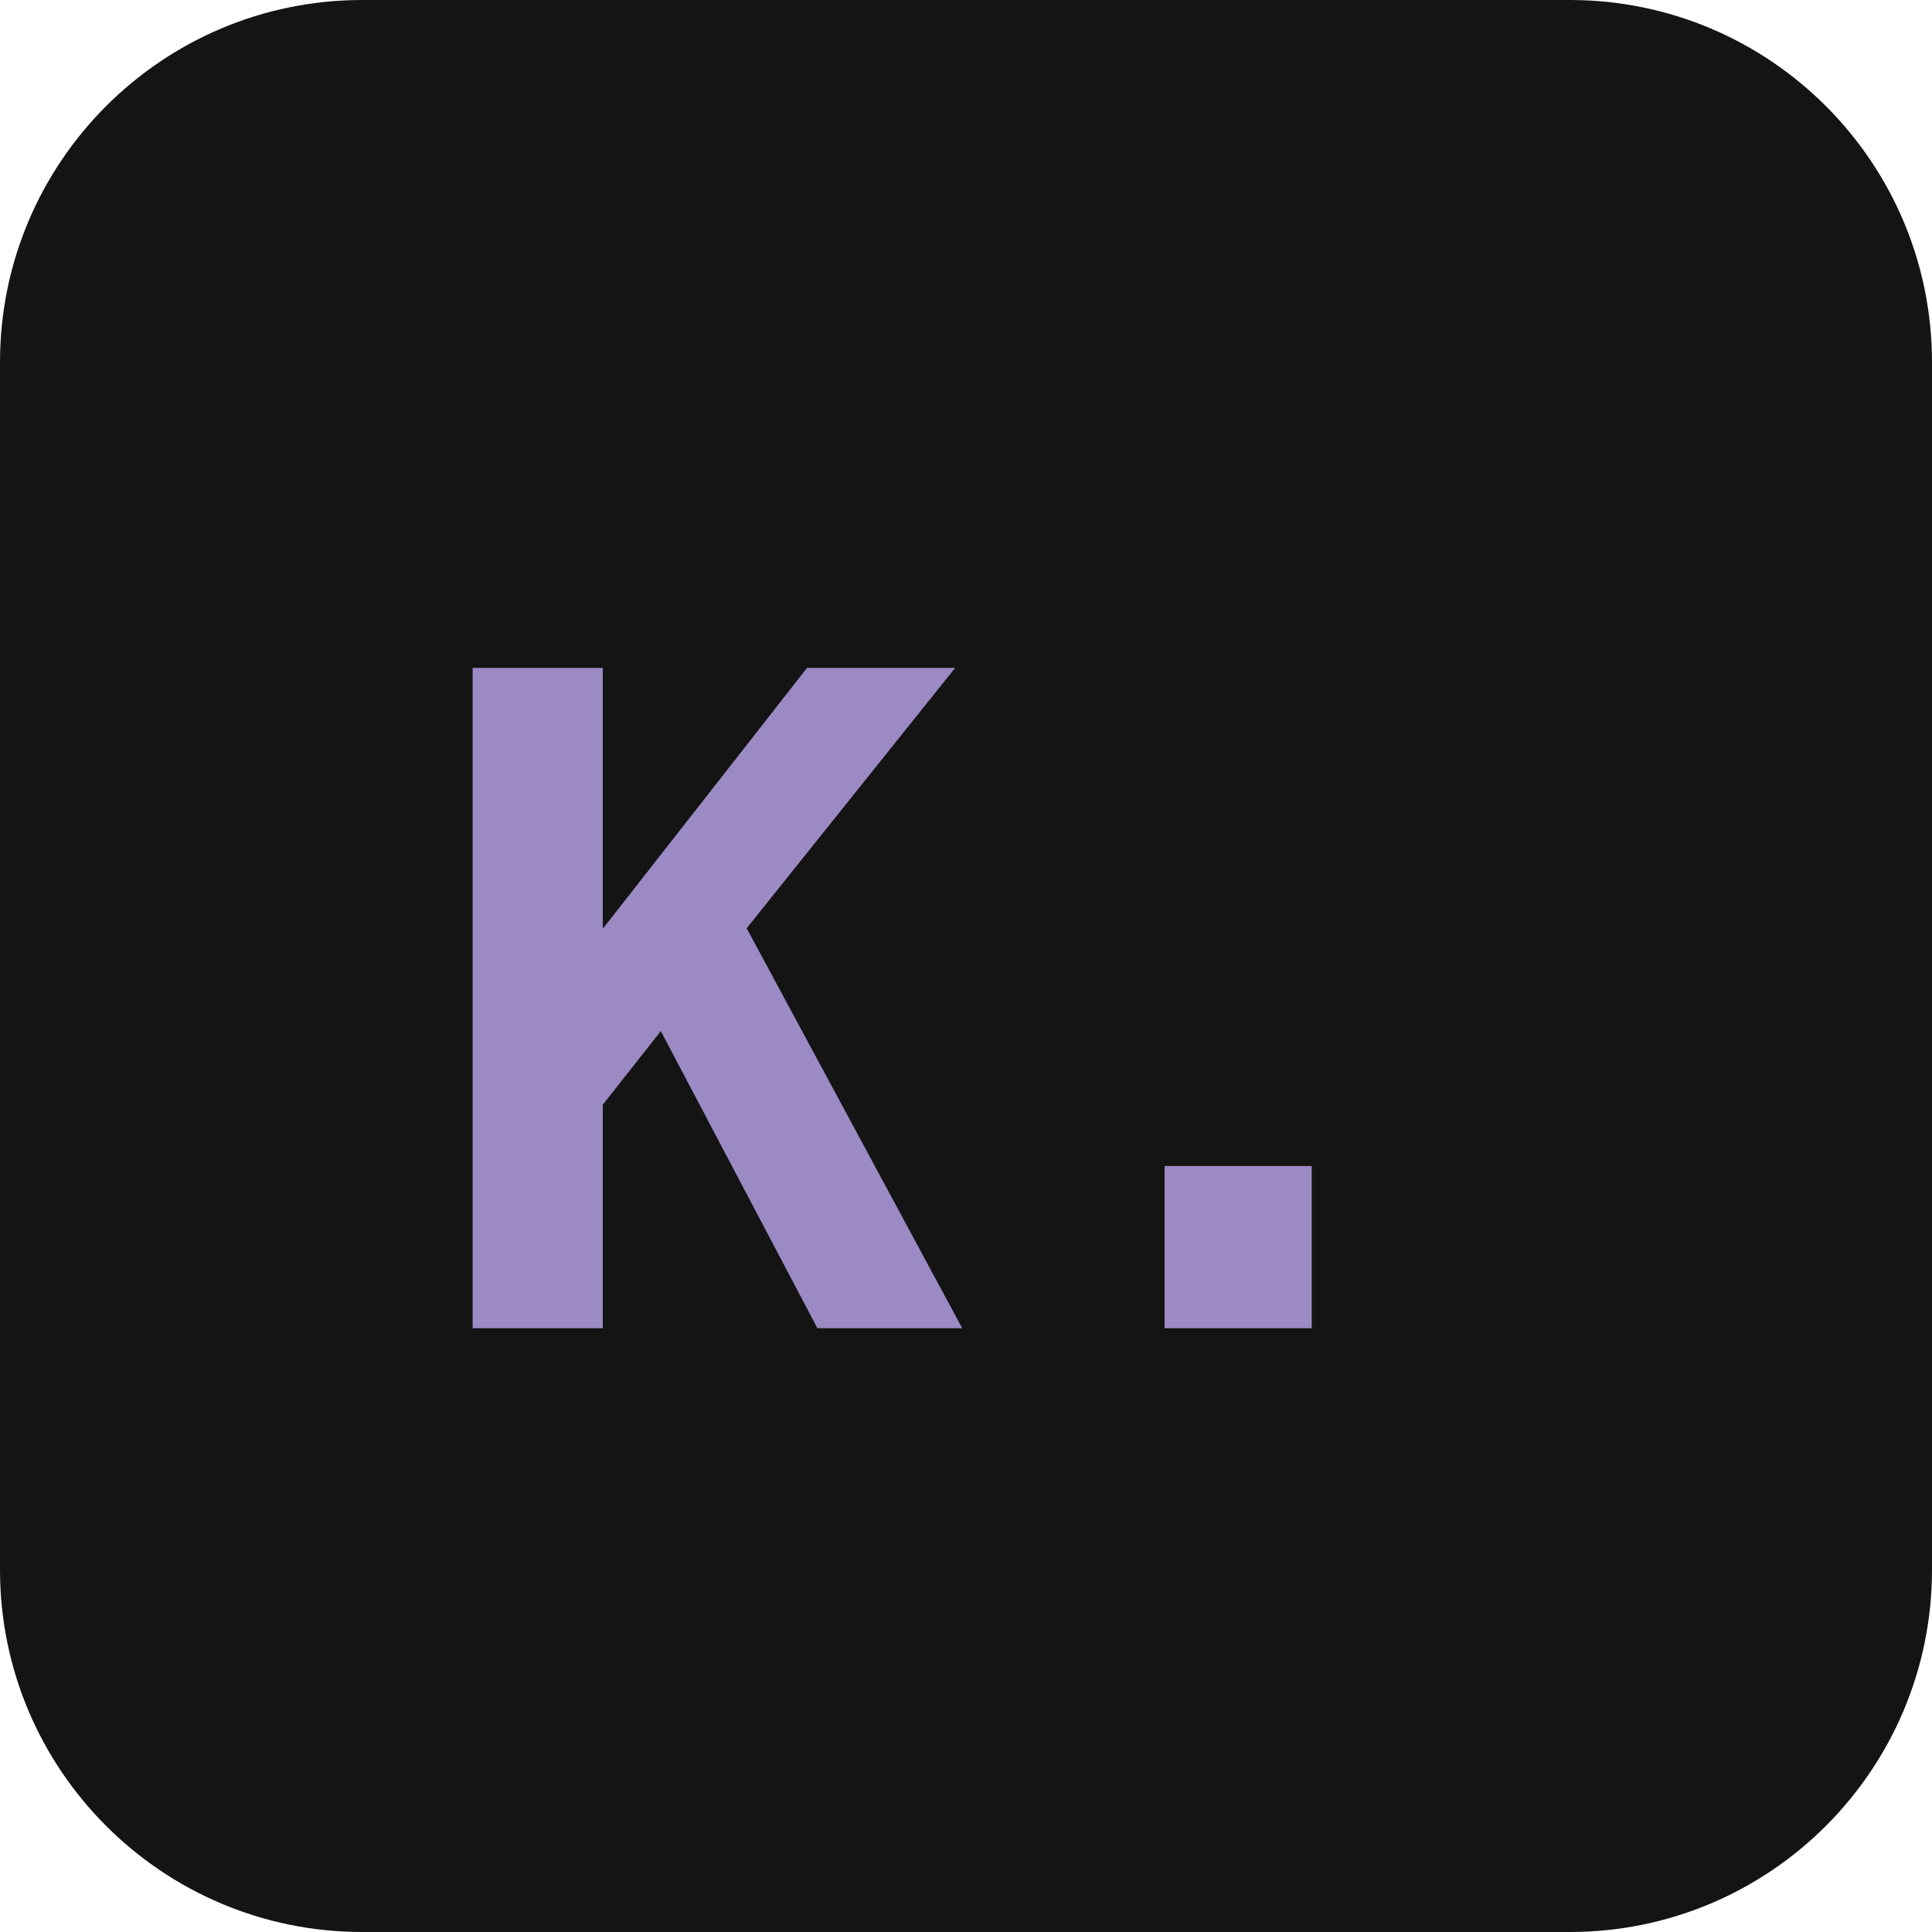
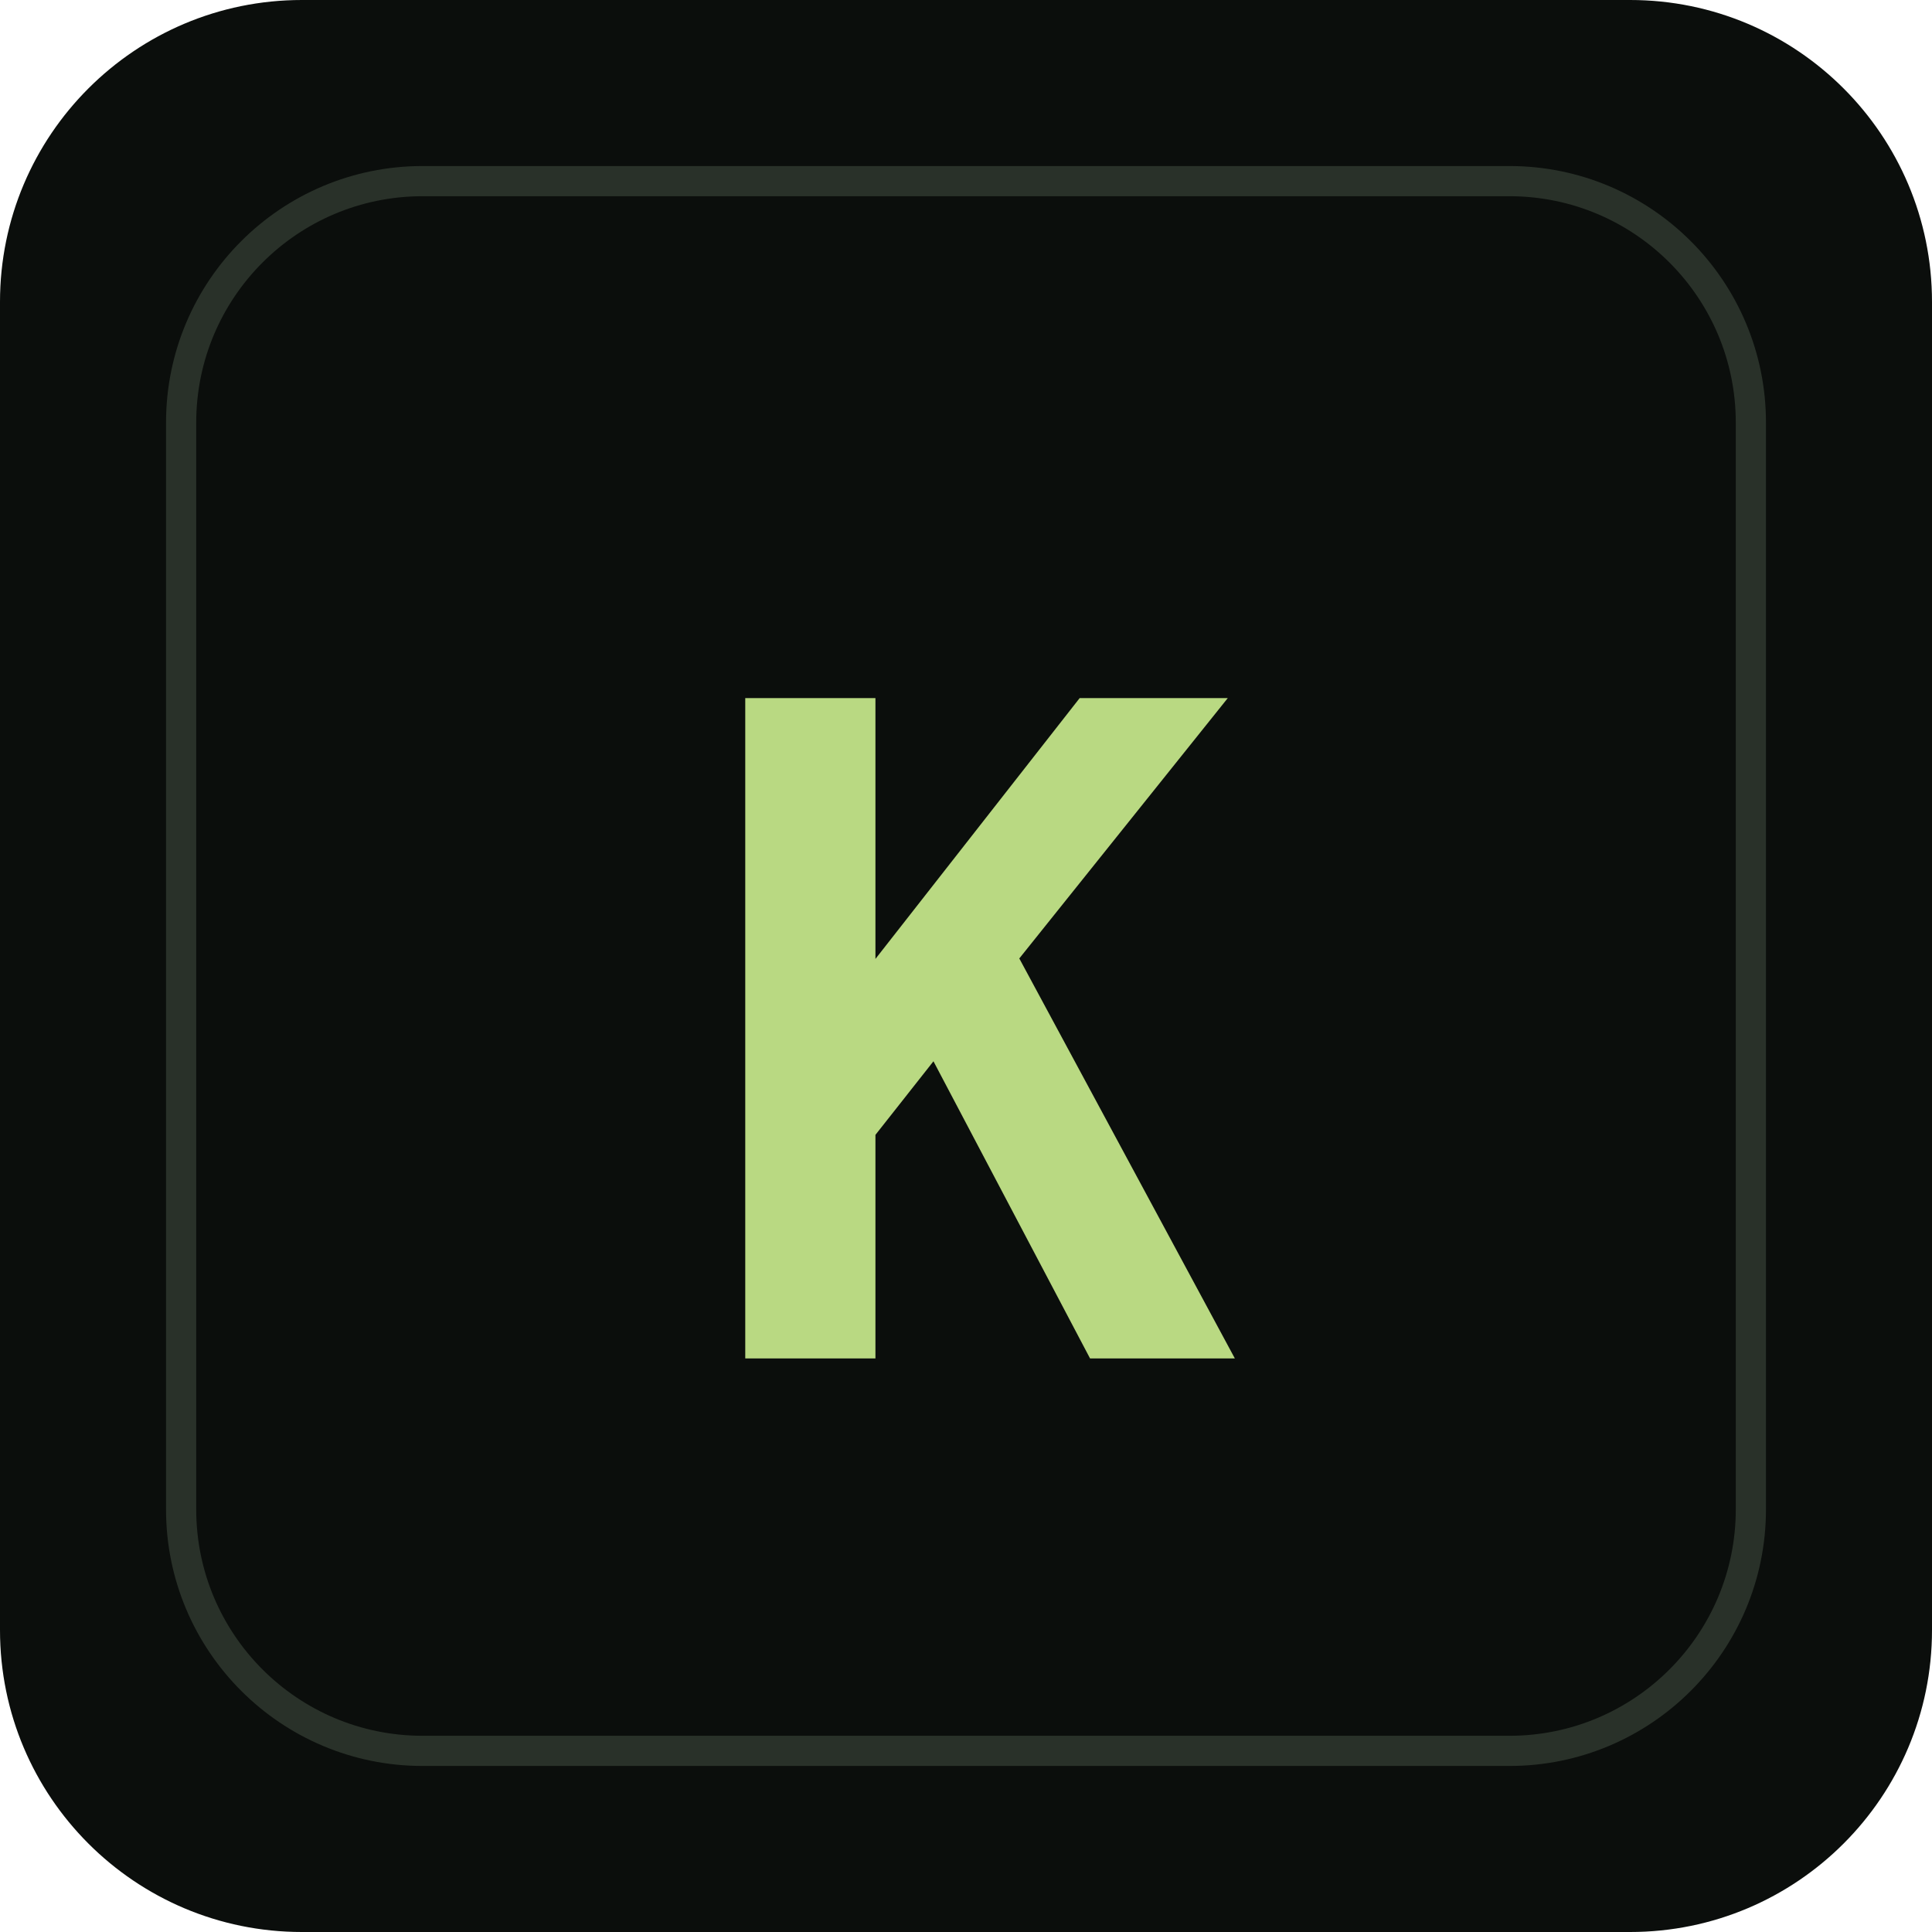
<svg xmlns="http://www.w3.org/2000/svg" viewBox="0 0 64 64">
-   <rect width="64" height="64" rx="12" fill="#141414" />
-   <text x="32" y="44" font-family="monospace" font-size="30" font-weight="700" fill="#9b8ac4" text-anchor="middle">K.</text>
+   <rect width="64" height="64" rx="10" fill="#0B0E0C" />
+   <rect x="6" y="6" width="52" height="52" rx="8" fill="none" stroke="#293129" />
+   <text x="32" y="45" font-family="monospace" font-size="30" font-weight="700" fill="#B9D982" text-anchor="middle">K</text>
</svg>
